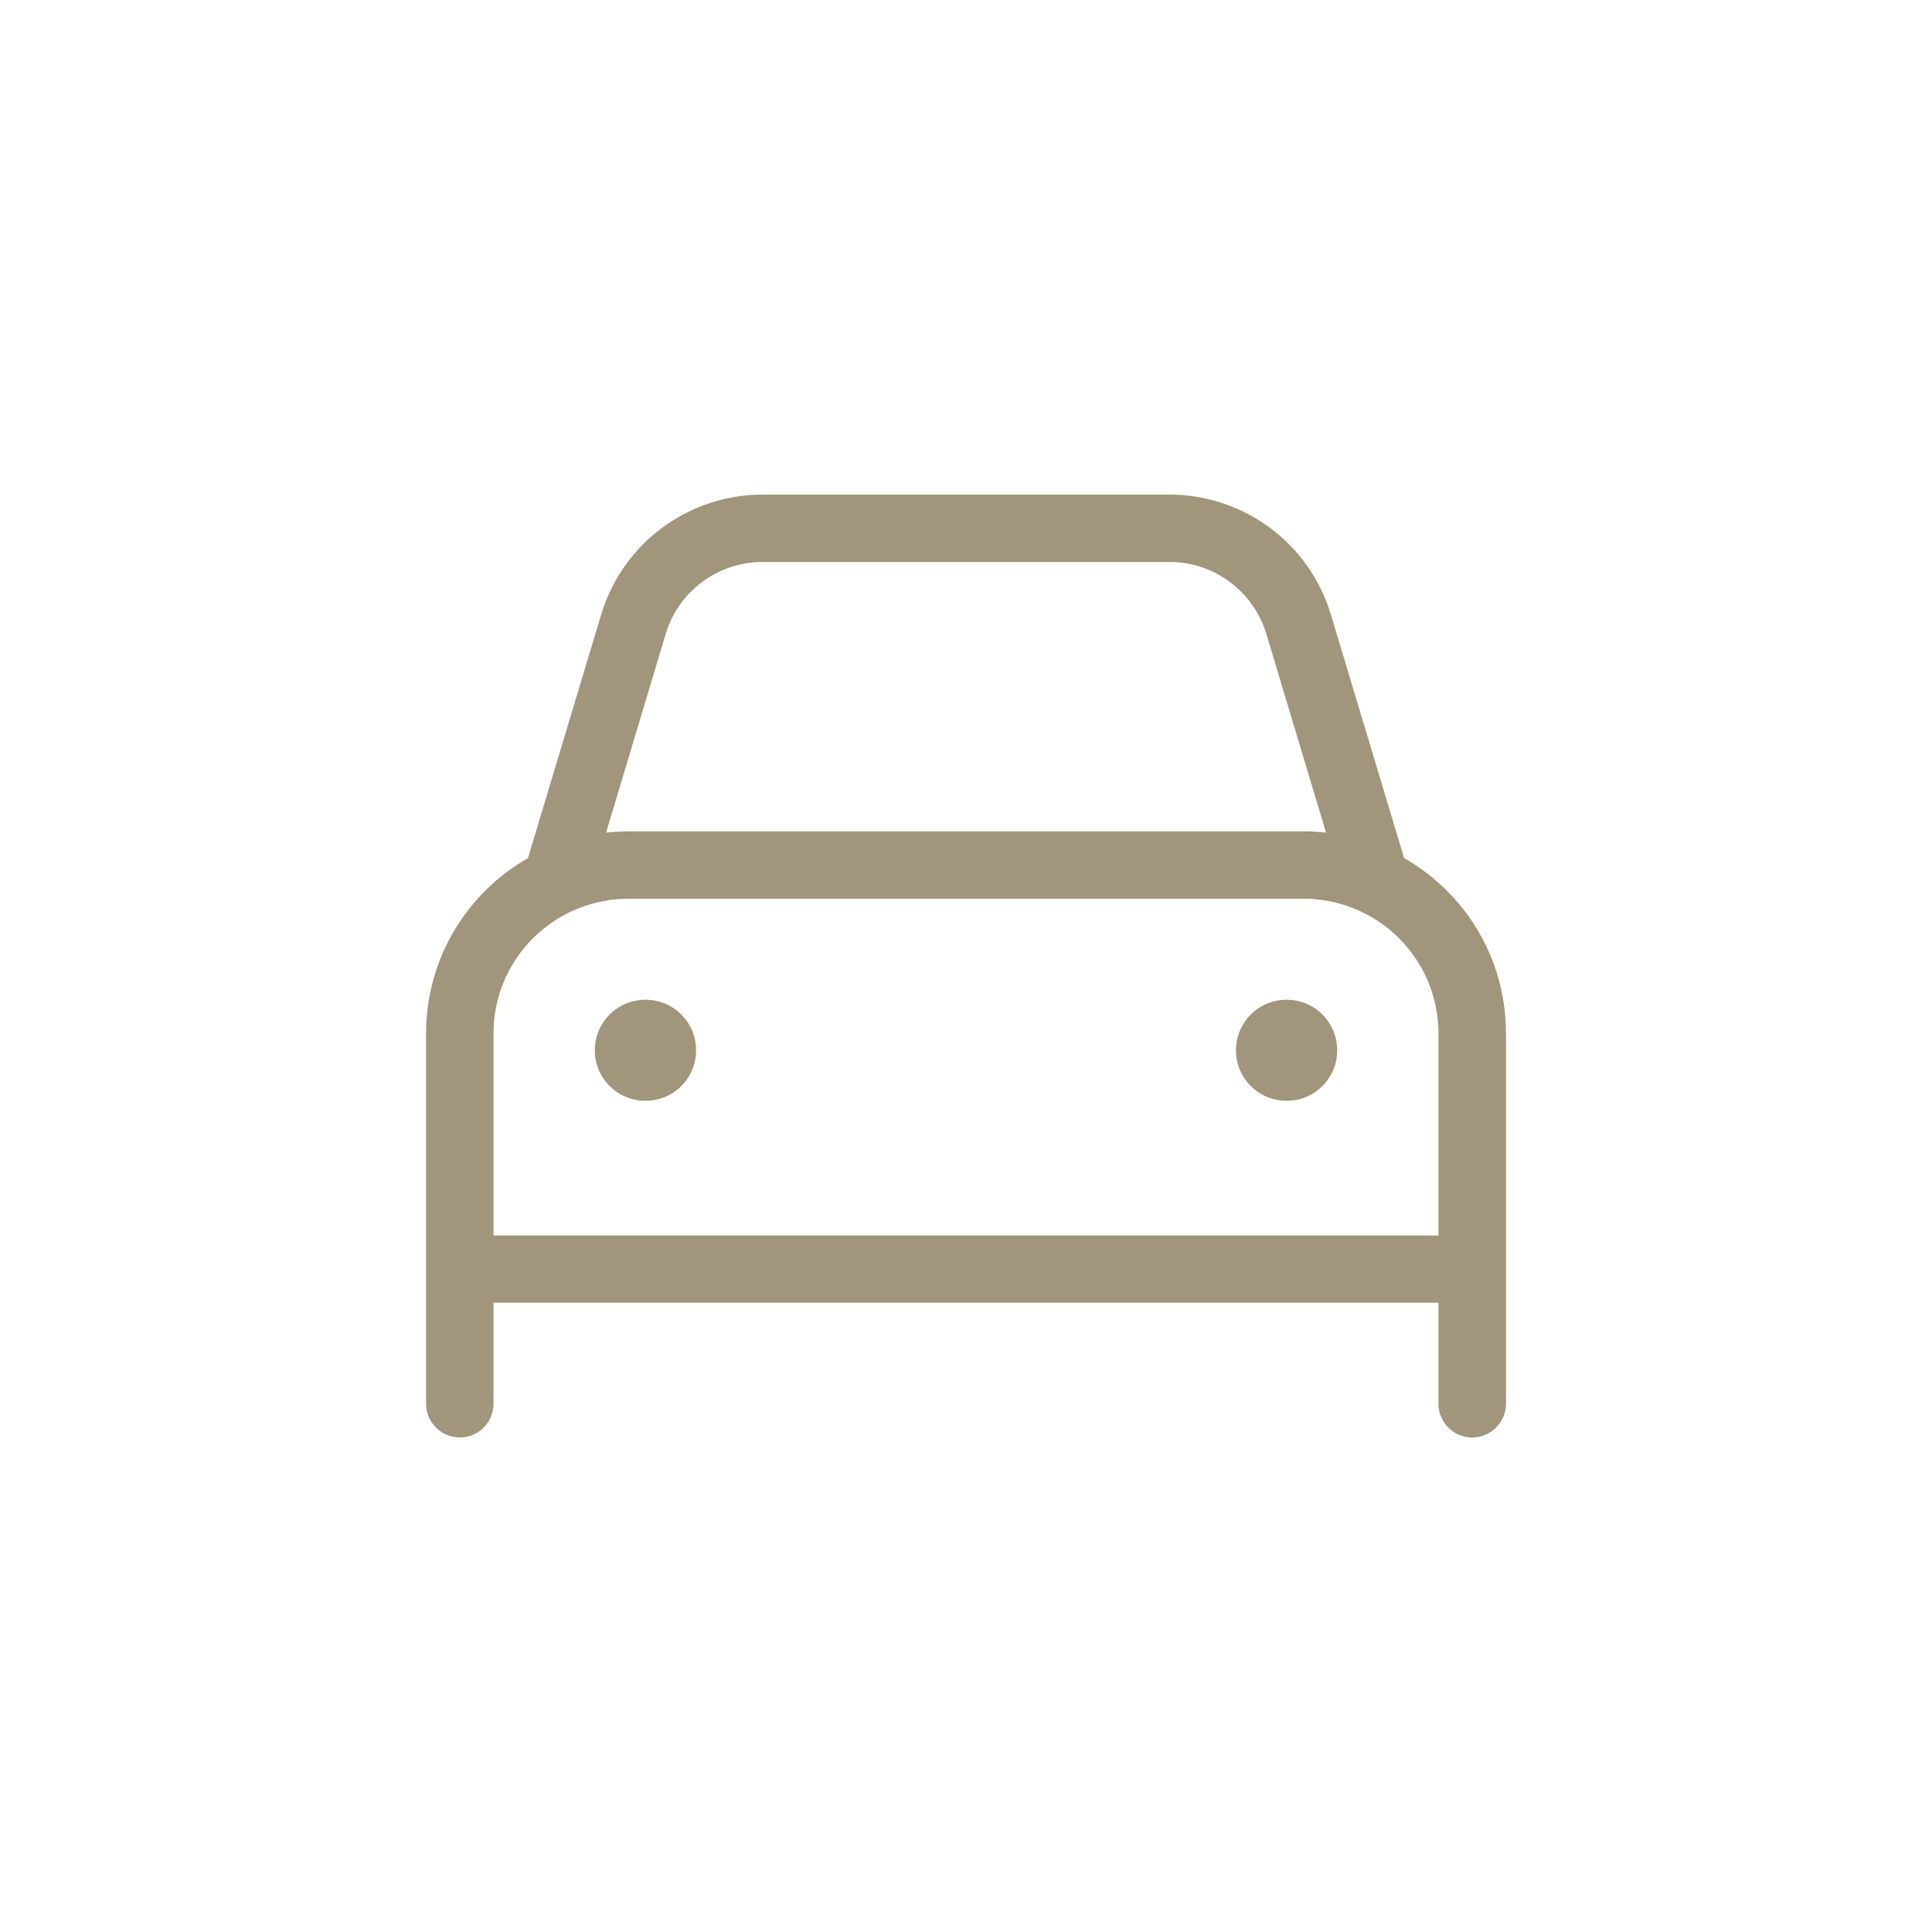
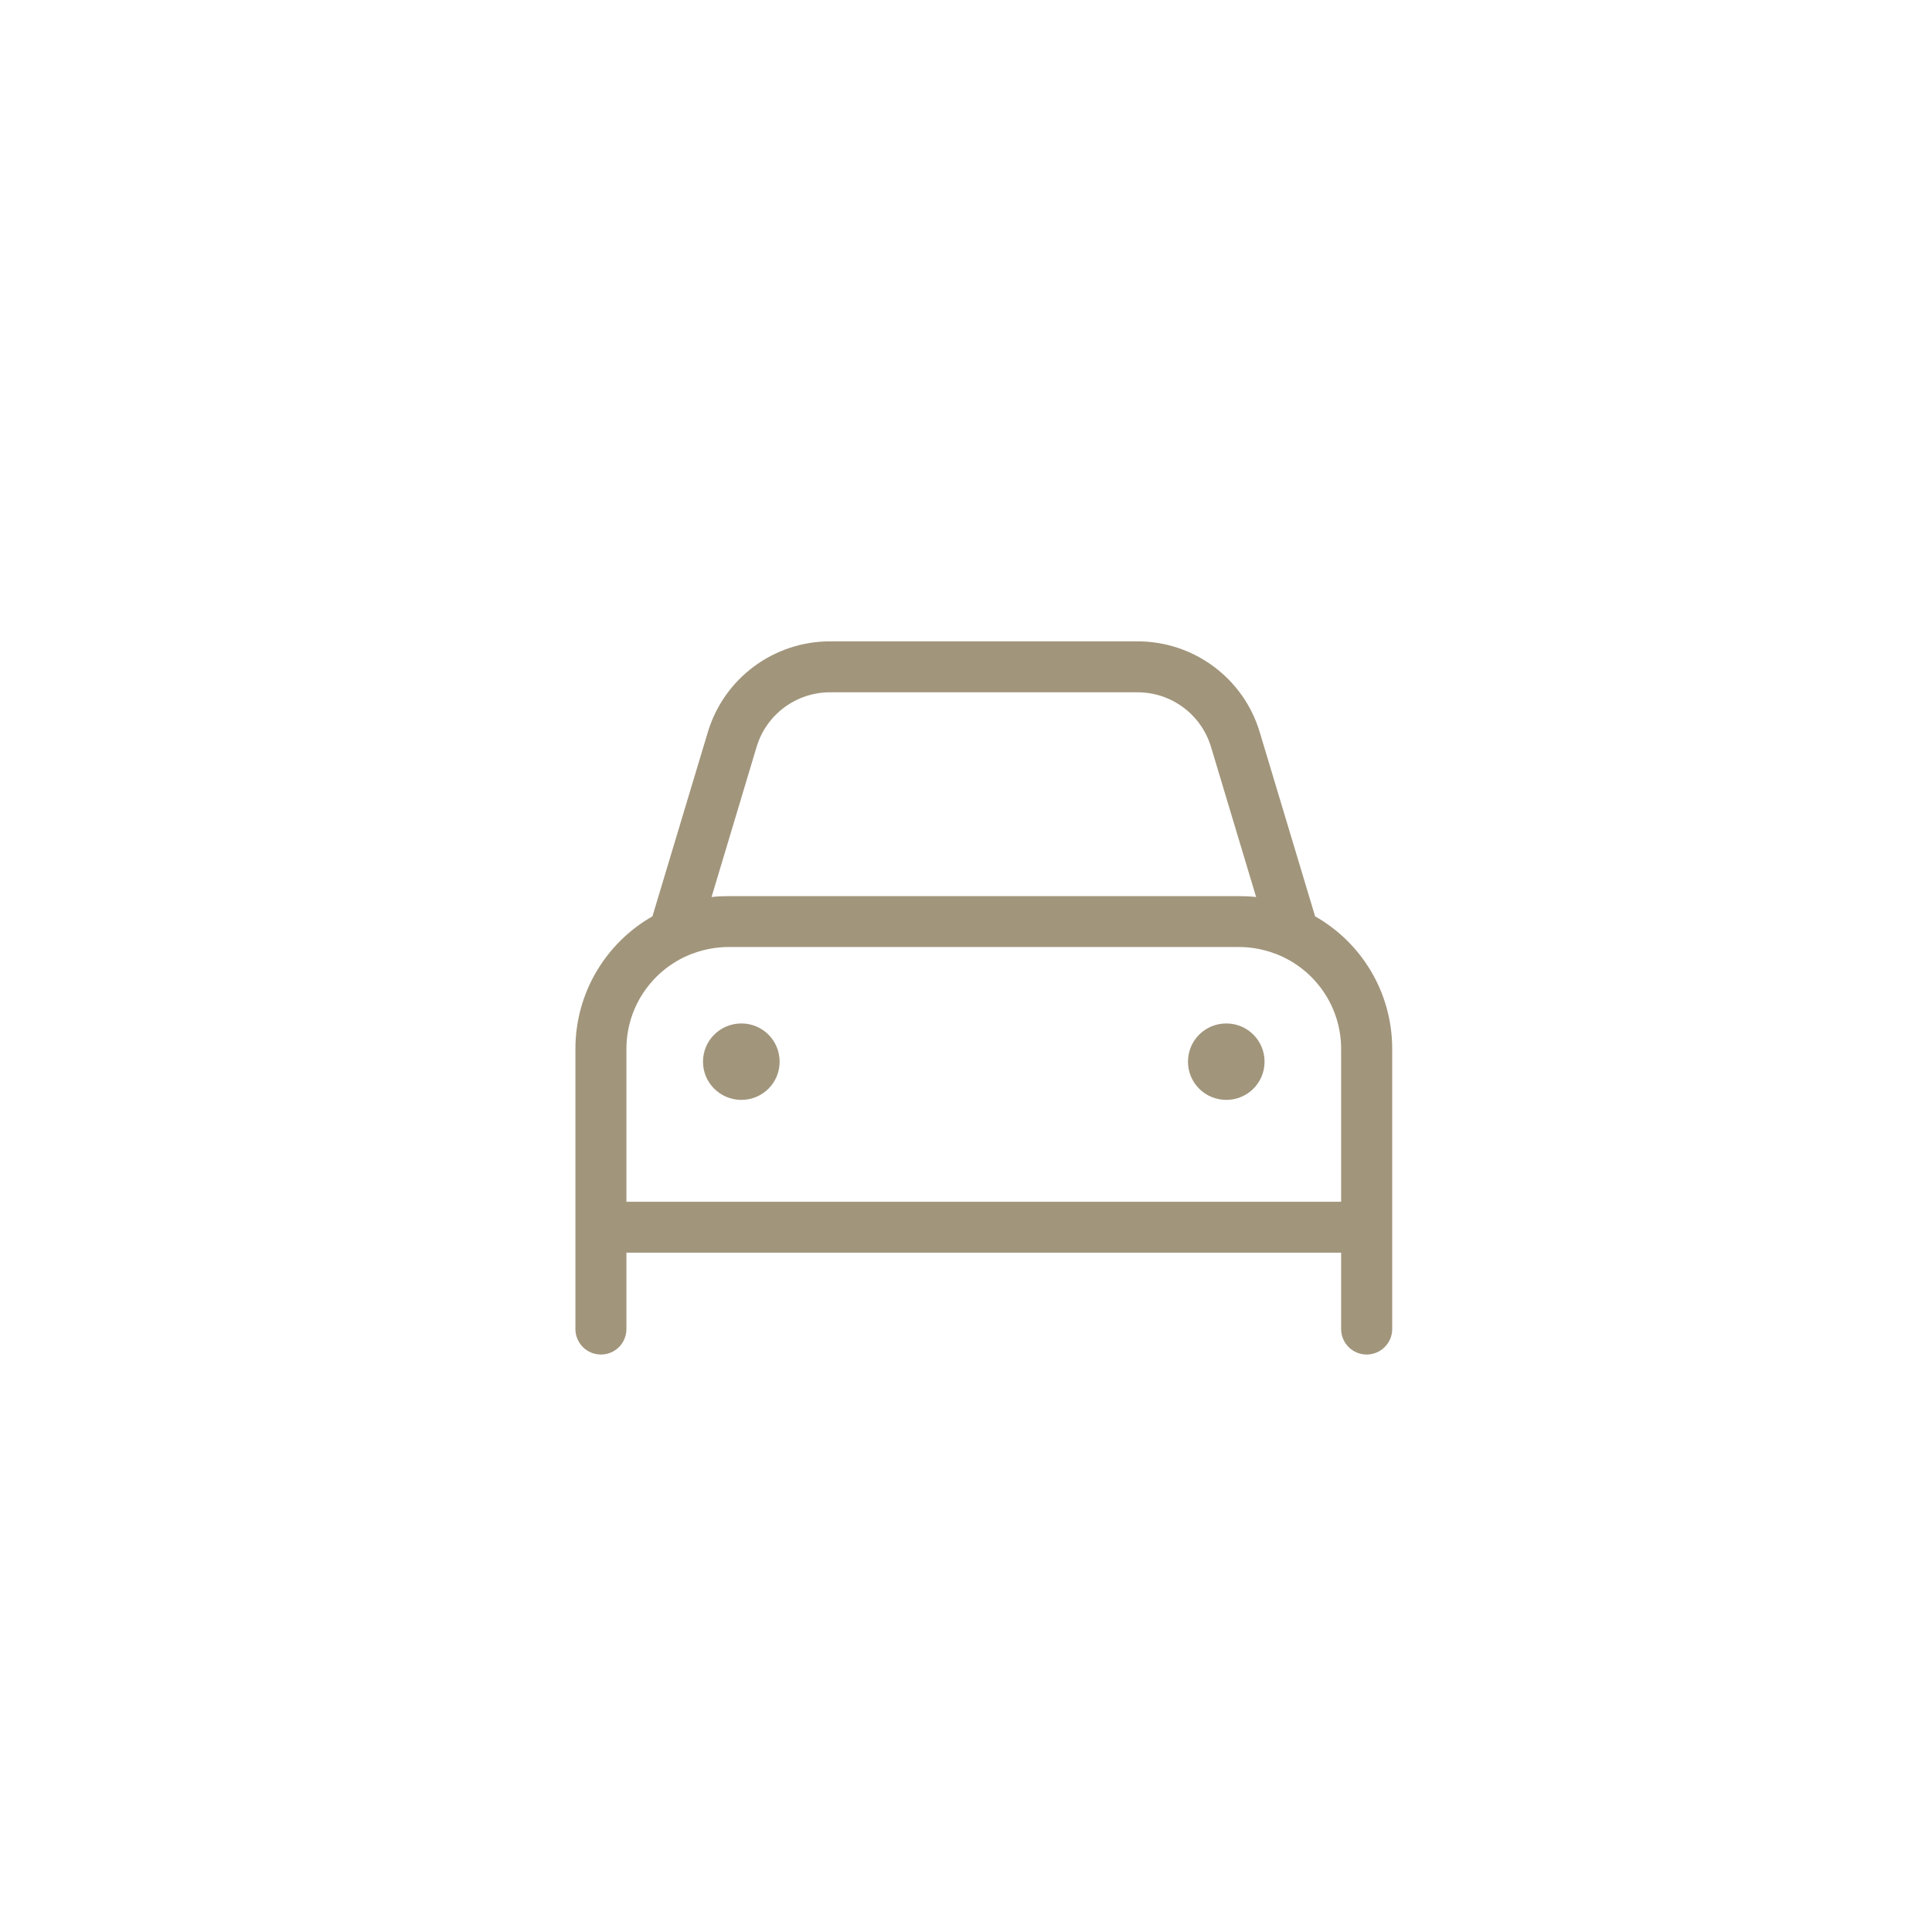
<svg xmlns="http://www.w3.org/2000/svg" viewBox="0 0 30 30" width="30" height="30">
-   <path d="M 9.236 16.309 C 9.236 15.874 9.589 15.524 10.023 15.524 C 10.459 15.524 10.809 15.874 10.809 16.309 C 10.809 16.743 10.459 17.093 10.023 17.093 C 9.589 17.093 9.236 16.743 9.236 16.309 Z M 20.764 16.309 C 20.764 16.743 20.414 17.093 19.979 17.093 C 19.543 17.093 19.192 16.743 19.192 16.309 C 19.192 15.874 19.543 15.524 19.979 15.524 C 20.414 15.524 20.764 15.874 20.764 16.309 Z M 8.198 13.325 L 9.335 9.544 C 9.666 8.437 10.688 7.68 11.843 7.68 L 18.158 7.68 C 19.313 7.68 20.335 8.437 20.666 9.544 L 21.803 13.325 C 22.75 13.863 23.385 14.88 23.385 16.047 L 23.385 21.797 C 23.385 22.087 23.148 22.321 22.86 22.321 C 22.572 22.321 22.336 22.087 22.336 21.797 L 22.336 20.229 L 7.663 20.229 L 7.663 21.797 C 7.663 22.087 7.431 22.321 7.141 22.321 C 6.851 22.321 6.616 22.087 6.616 21.797 L 6.616 16.047 C 6.616 14.88 7.254 13.863 8.198 13.325 Z M 9.411 12.929 C 9.524 12.916 9.642 12.91 9.76 12.91 L 20.241 12.91 C 20.359 12.91 20.476 12.916 20.591 12.929 L 19.664 9.844 C 19.464 9.18 18.852 8.726 18.158 8.726 L 11.843 8.726 C 11.148 8.726 10.536 9.18 10.337 9.844 L 9.411 12.929 Z M 7.663 16.047 L 7.663 19.185 L 22.336 19.185 L 22.336 16.047 C 22.336 15.143 21.761 14.369 20.95 14.079 L 20.939 14.082 L 20.935 14.073 C 20.717 13.998 20.484 13.955 20.241 13.955 L 9.76 13.955 C 9.518 13.955 9.284 13.998 9.067 14.073 L 9.063 14.082 L 9.05 14.079 C 8.24 14.369 7.663 15.143 7.663 16.047 Z" style="fill: rgb(161, 149, 123);" />
+   <path d="M 10.916 16.486 C 10.916 16.157 11.183 15.892 11.512 15.892 C 11.841 15.892 12.106 16.157 12.106 16.486 C 12.106 16.814 11.841 17.079 11.512 17.079 C 11.183 17.079 10.916 16.814 10.916 16.486 Z M 19.636 16.486 C 19.636 16.814 19.371 17.079 19.042 17.079 C 18.712 17.079 18.447 16.814 18.447 16.486 C 18.447 16.157 18.712 15.892 19.042 15.892 C 19.371 15.892 19.636 16.157 19.636 16.486 Z M 10.131 14.229 L 10.991 11.369 C 11.242 10.532 12.015 9.959 12.888 9.959 L 17.665 9.959 C 18.538 9.959 19.311 10.532 19.561 11.369 L 20.421 14.229 C 21.138 14.636 21.618 15.405 21.618 16.288 L 21.618 20.637 C 21.618 20.856 21.439 21.033 21.221 21.033 C 21.003 21.033 20.825 20.856 20.825 20.637 L 20.825 19.451 L 9.727 19.451 L 9.727 20.637 C 9.727 20.856 9.551 21.033 9.332 21.033 C 9.112 21.033 8.935 20.856 8.935 20.637 L 8.935 16.288 C 8.935 15.405 9.417 14.636 10.131 14.229 Z M 11.049 13.929 C 11.134 13.919 11.223 13.915 11.313 13.915 L 19.24 13.915 C 19.329 13.915 19.418 13.919 19.505 13.929 L 18.804 11.596 C 18.652 11.094 18.189 10.75 17.665 10.75 L 12.888 10.75 C 12.363 10.75 11.9 11.094 11.749 11.596 L 11.049 13.929 Z M 9.727 16.288 L 9.727 18.661 L 20.825 18.661 L 20.825 16.288 C 20.825 15.604 20.39 15.018 19.776 14.799 L 19.768 14.801 L 19.765 14.795 C 19.6 14.738 19.424 14.705 19.24 14.705 L 11.313 14.705 C 11.13 14.705 10.953 14.738 10.789 14.795 L 10.786 14.801 L 10.776 14.799 C 10.163 15.018 9.727 15.604 9.727 16.288 Z" style="fill: rgb(161, 149, 123);" />
</svg>
